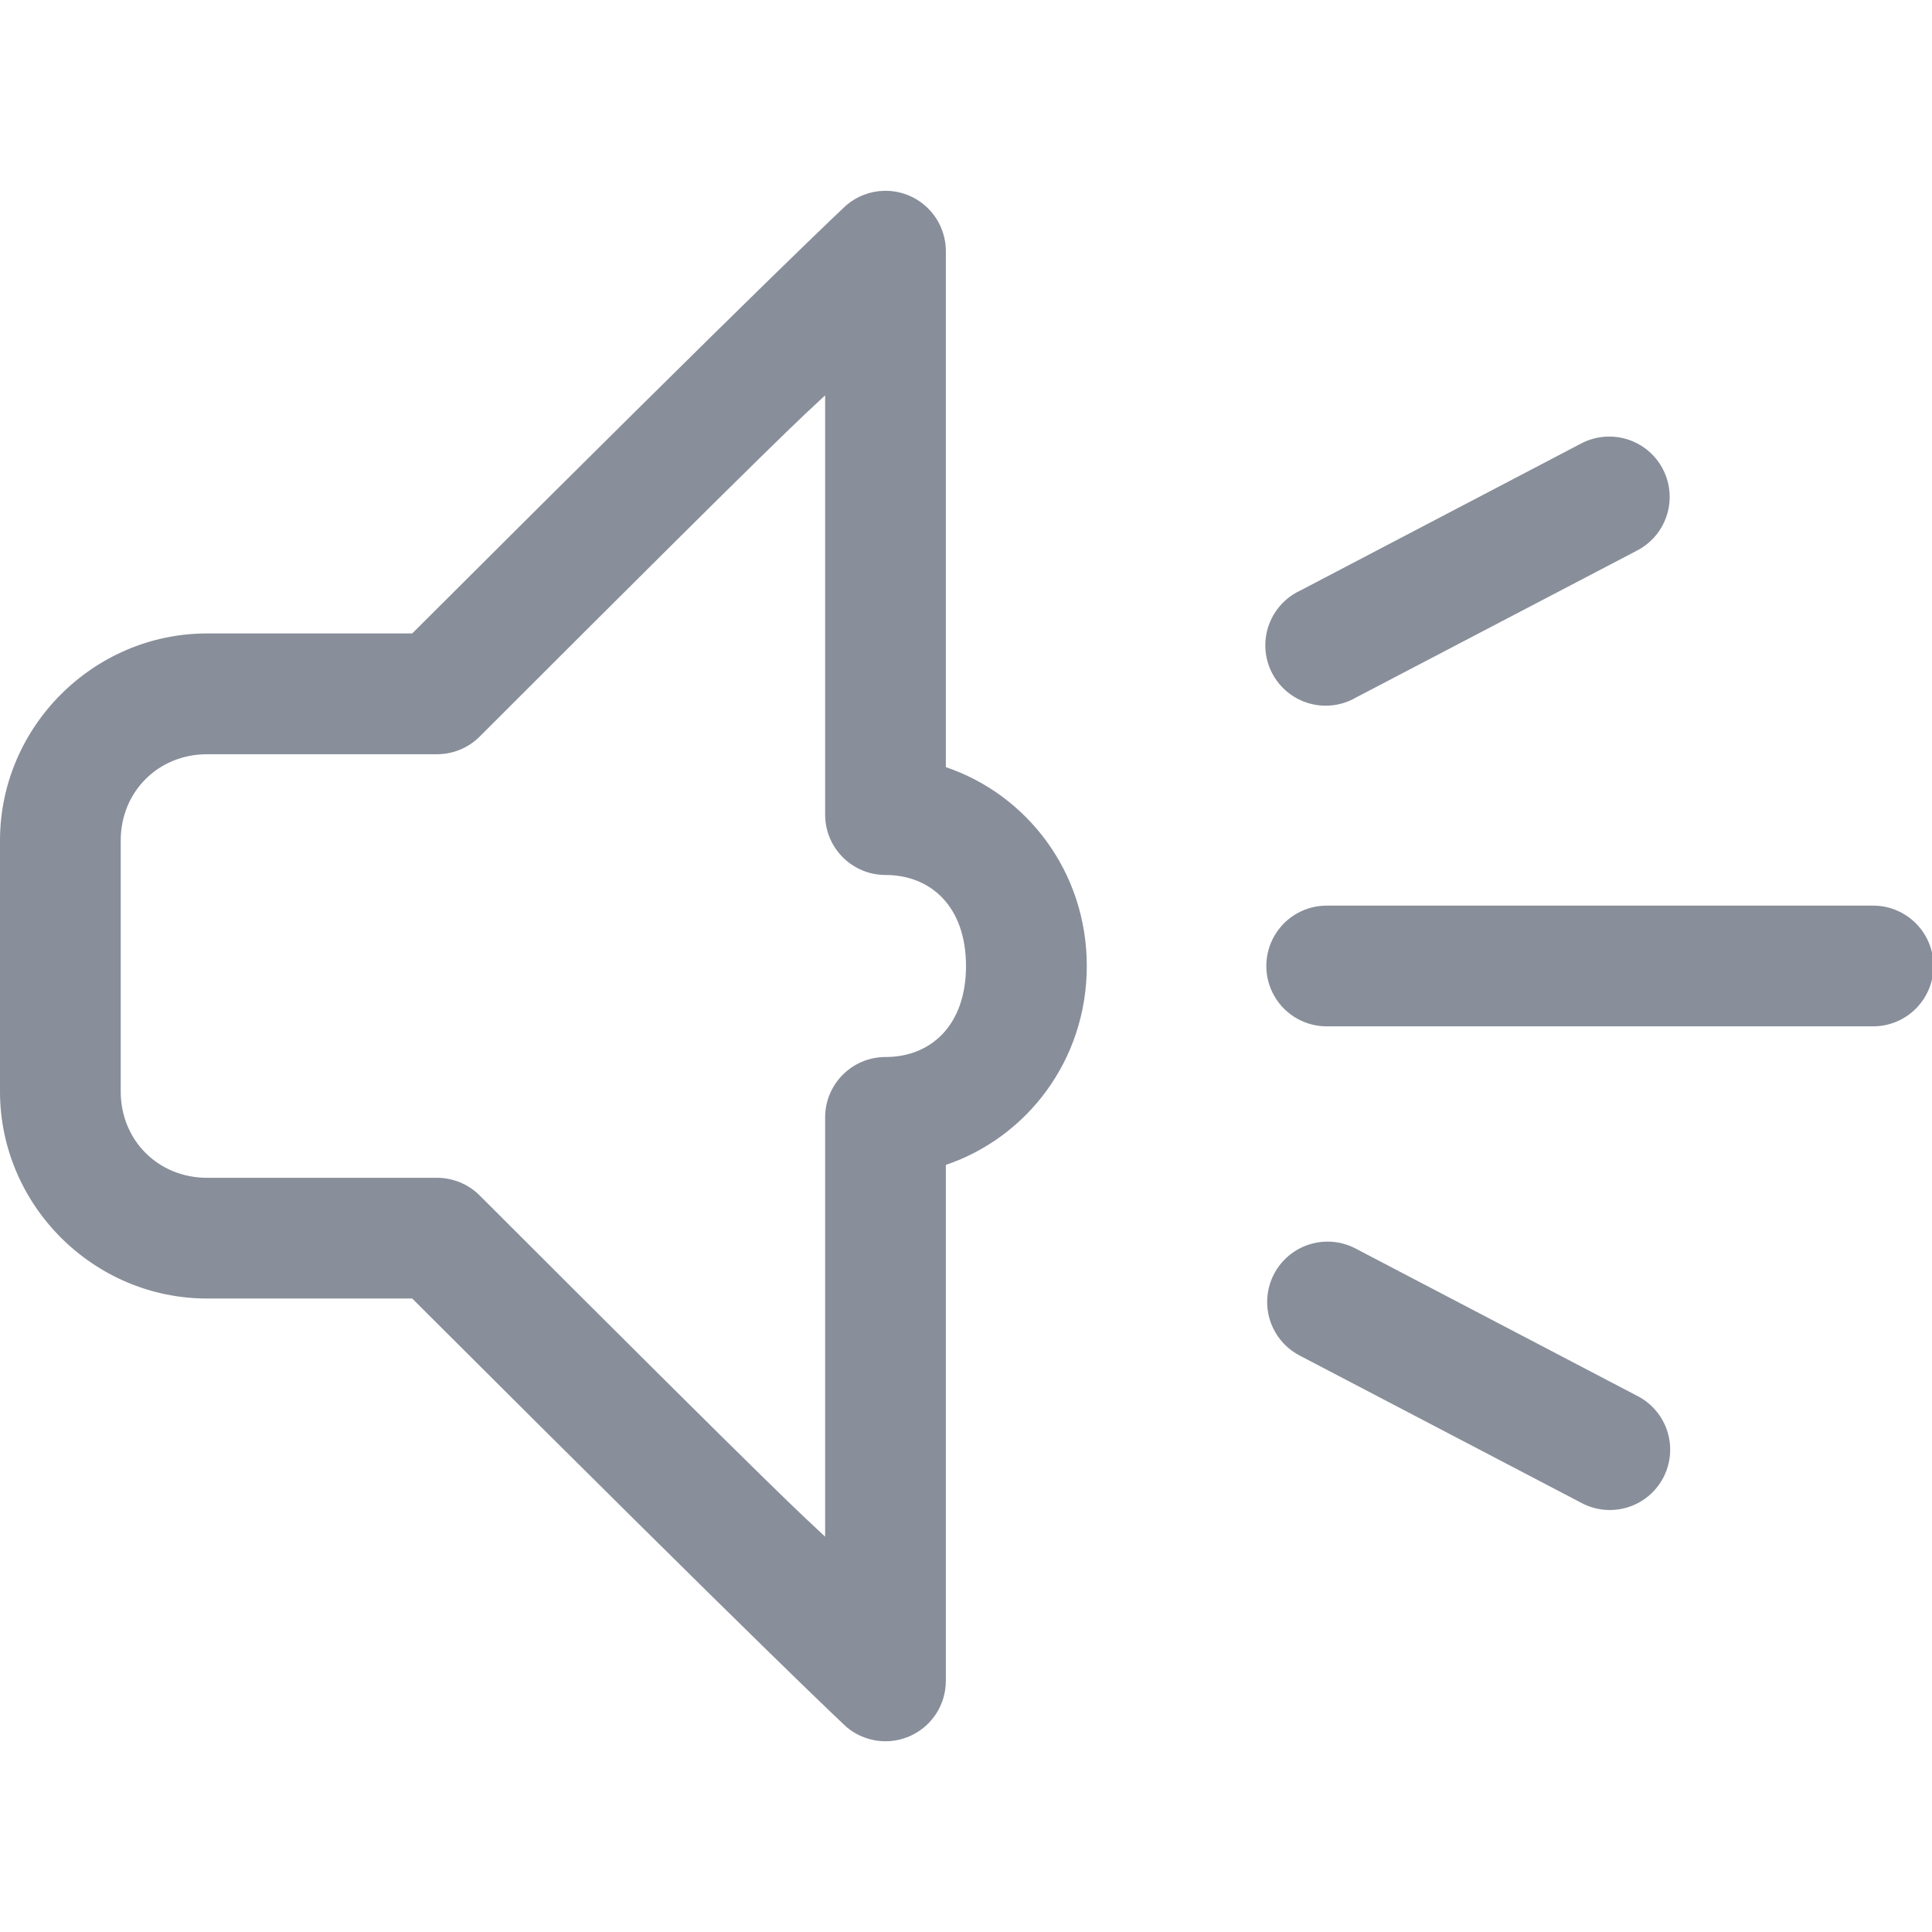
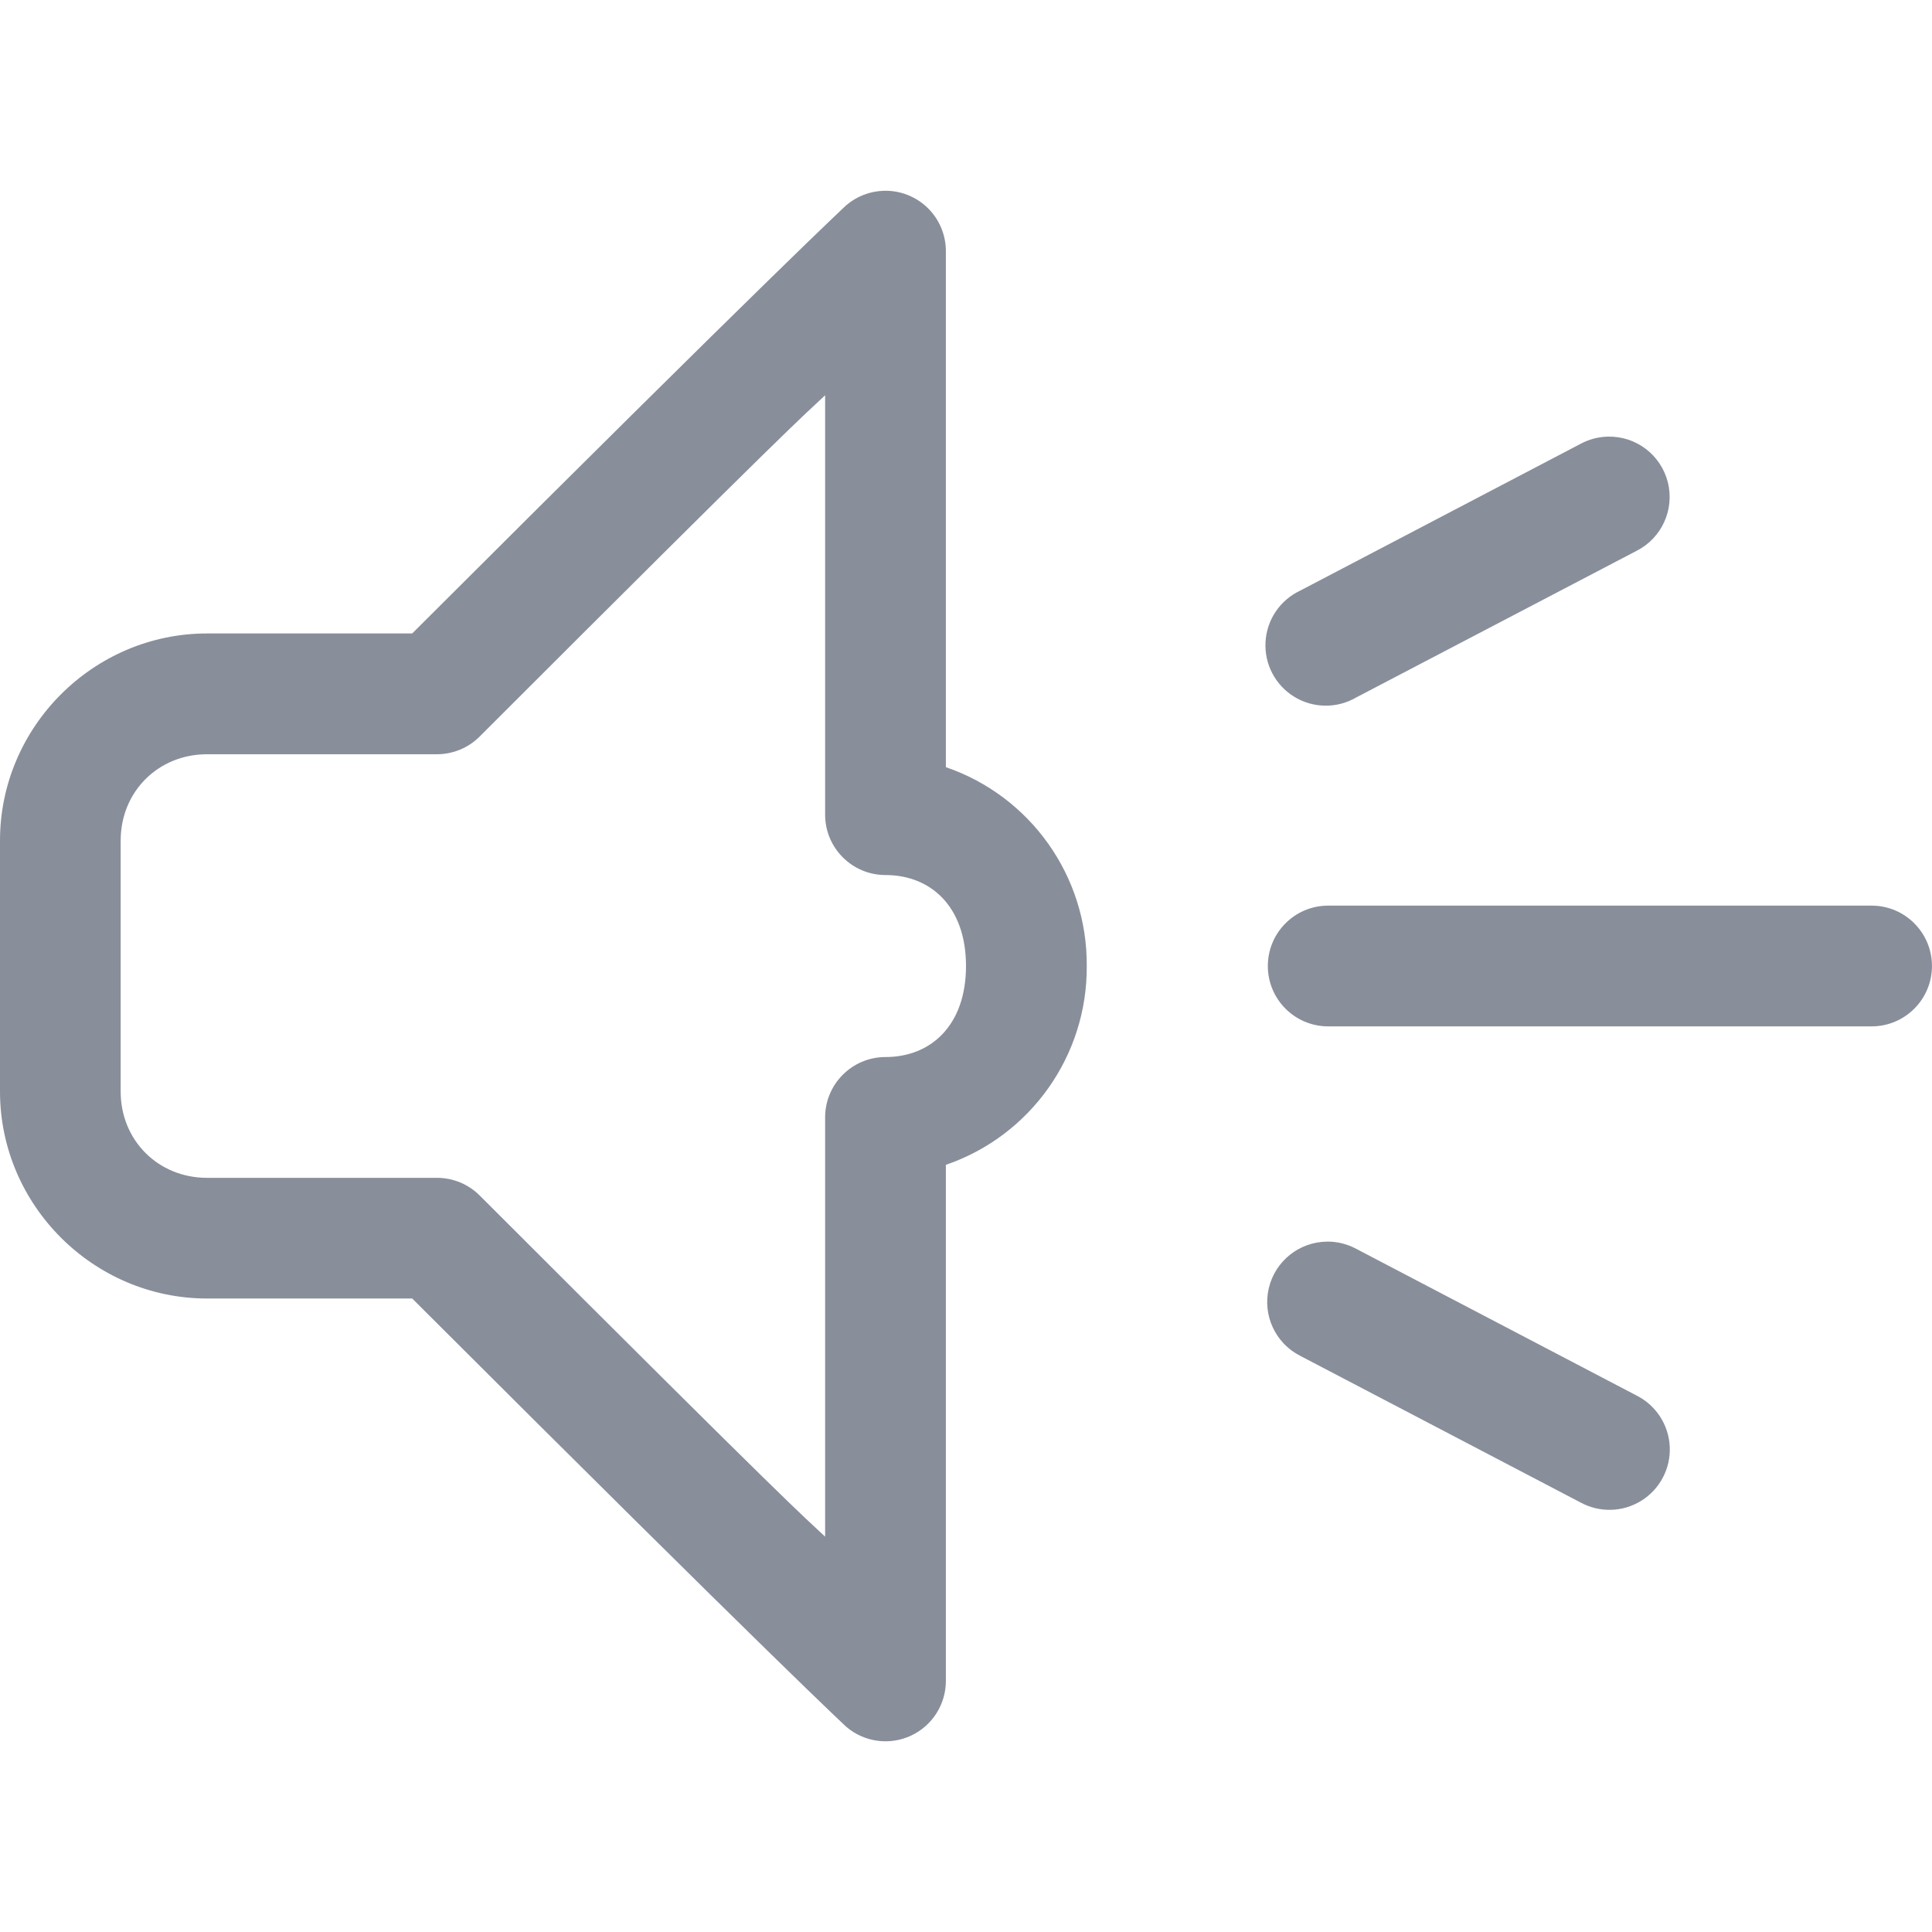
- <svg xmlns="http://www.w3.org/2000/svg" enable-background="new 0 0 40 40" id="Слой_1" version="1.1" viewBox="0 0 48 48" xml:space="preserve" width="51.2" height="51.2">
-   <defs id="defs25" />
-   <path style="color:#000000;font-style:normal;font-variant:normal;font-weight:normal;font-stretch:normal;font-size:medium;line-height:normal;font-family:sans-serif;font-variant-ligatures:normal;font-variant-position:normal;font-variant-caps:normal;font-variant-numeric:normal;font-variant-alternates:normal;font-feature-settings:normal;text-indent:0;text-align:start;text-decoration:none;text-decoration-line:none;text-decoration-style:solid;text-decoration-color:#000000;letter-spacing:normal;word-spacing:normal;text-transform:none;writing-mode:lr-tb;direction:ltr;text-orientation:mixed;dominant-baseline:auto;baseline-shift:baseline;text-anchor:start;white-space:normal;shape-padding:0;clip-rule:nonzero;display:inline;overflow:visible;visibility:visible;opacity:1;isolation:auto;mix-blend-mode:normal;color-interpolation:sRGB;color-interpolation-filters:linearRGB;solid-color:#000000;solid-opacity:1;vector-effect:none;fill:#676f7e;fill-opacity:0.784;fill-rule:evenodd;stroke:none;stroke-width:3.2;stroke-linecap:round;stroke-linejoin:round;stroke-miterlimit:4;stroke-dasharray:none;stroke-dashoffset:0;stroke-opacity:1;color-rendering:auto;image-rendering:auto;shape-rendering:auto;text-rendering:auto;enable-background:accumulate" d="M 23.418 5.057 A 1.6 1.6 0 0 0 22.434 5.434 C 22.434 5.434 20.654 7.069 10.924 16.787 L 5.488 16.787 C 2.476 16.787 0 19.263 0 22.275 L 0 25.6 L 0 28.926 C 0 31.938 2.476 34.412 5.488 34.412 L 10.924 34.412 C 20.654 44.131 22.434 45.768 22.434 45.768 A 1.6 1.6 0 0 0 25.066 44.545 L 25.066 30.871 C 27.208 30.146 28.801 28.102 28.801 25.6 C 28.801 23.097 27.208 21.055 25.066 20.33 L 25.066 6.654 A 1.6 1.6 0 0 0 23.418 5.057 z M 21.867 10.477 L 21.867 21.588 A 1.6 1.6 0 0 0 23.467 23.188 C 24.664 23.188 25.6 24.022 25.6 25.6 C 25.6 27.178 24.664 28.012 23.467 28.012 A 1.6 1.6 0 0 0 21.867 29.613 L 21.867 40.723 C 21.202 40.097 21.165 40.134 12.711 31.68 A 1.6 1.6 0 0 0 11.58 31.213 L 5.488 31.213 C 4.194 31.213 3.199 30.22 3.199 28.926 L 3.199 25.6 L 3.199 22.275 C 3.199 20.981 4.194 19.988 5.488 19.988 L 11.58 19.988 A 1.6 1.6 0 0 0 12.711 19.521 C 21.165 11.067 21.202 11.102 21.867 10.477 z M 42.605 11.57 A 1.6 1.6 0 0 0 41.885 11.762 L 34.459 15.65 A 1.6 1.6 0 1 0 35.941 18.482 L 43.369 14.598 A 1.6 1.6 0 0 0 42.605 11.57 z M 35.199 24 A 1.6 1.6 0 1 0 35.199 27.199 L 49.6 27.199 A 1.6 1.6 0 1 0 49.6 24 L 35.199 24 z M 35.174 32.904 A 1.6 1.6 0 0 0 34.459 35.932 L 41.885 39.816 A 1.6 1.6 0 1 0 43.369 36.982 L 35.941 33.096 A 1.6 1.6 0 0 0 35.174 32.904 z " transform="scale(0.9375)" id="path4167" />
+ <svg xmlns="http://www.w3.org/2000/svg" viewBox="0 0 48 48" width="51.2" height="51.2">
+   <path style="line-height:normal;font-variant-ligatures:normal;font-variant-position:normal;font-variant-caps:normal;font-variant-numeric:normal;font-variant-alternates:normal;font-feature-settings:normal;text-indent:0;text-align:start;text-decoration-line:none;text-decoration-style:solid;text-decoration-color:#000;text-transform:none;text-orientation:mixed;shape-padding:0;isolation:auto;mix-blend-mode:normal" d="M21.954 4.74a1.5 1.5 0 0 0-.923.354s-1.668 1.533-10.79 10.644H5.145C2.321 15.738 0 18.059 0 20.883V27.118c0 2.824 2.321 5.143 5.145 5.143h5.096c9.122 9.111 10.79 10.646 10.79 10.646a1.5 1.5 0 0 0 2.469-1.146V28.94A5.185 5.185 0 0 0 27 24a5.183 5.183 0 0 0-3.5-4.94V6.237a1.5 1.5 0 0 0-1.546-1.497zM20.5 9.823v10.417a1.5 1.5 0 0 0 1.5 1.5c1.122 0 2 .781 2 2.26 0 1.48-.878 2.262-2 2.262a1.5 1.5 0 0 0-1.5 1.501v10.415c-.623-.586-.658-.552-8.583-8.477a1.5 1.5 0 0 0-1.06-.438H5.144c-1.213 0-2.146-.93-2.146-2.144V20.883c0-1.214.933-2.144 2.146-2.144h5.711a1.5 1.5 0 0 0 1.06-.438c7.926-7.925 7.96-7.892 8.584-8.48zm19.443 1.025a1.5 1.5 0 0 0-.676.18l-6.962 3.645a1.5 1.5 0 1 0 1.39 2.655l6.964-3.642a1.5 1.5 0 0 0-.716-2.838zM32.999 22.5a1.5 1.5 0 1 0 0 3h13.5a1.5 1.5 0 1 0 0-3H33zm-.024 8.348a1.5 1.5 0 0 0-.67 2.838l6.962 3.642a1.5 1.5 0 1 0 1.392-2.657l-6.964-3.644a1.5 1.5 0 0 0-.72-.18z" color="#000" font-weight="400" font-family="sans-serif" white-space="normal" overflow="visible" fill="#676f7e" fill-opacity=".784" fill-rule="evenodd" />
</svg>
